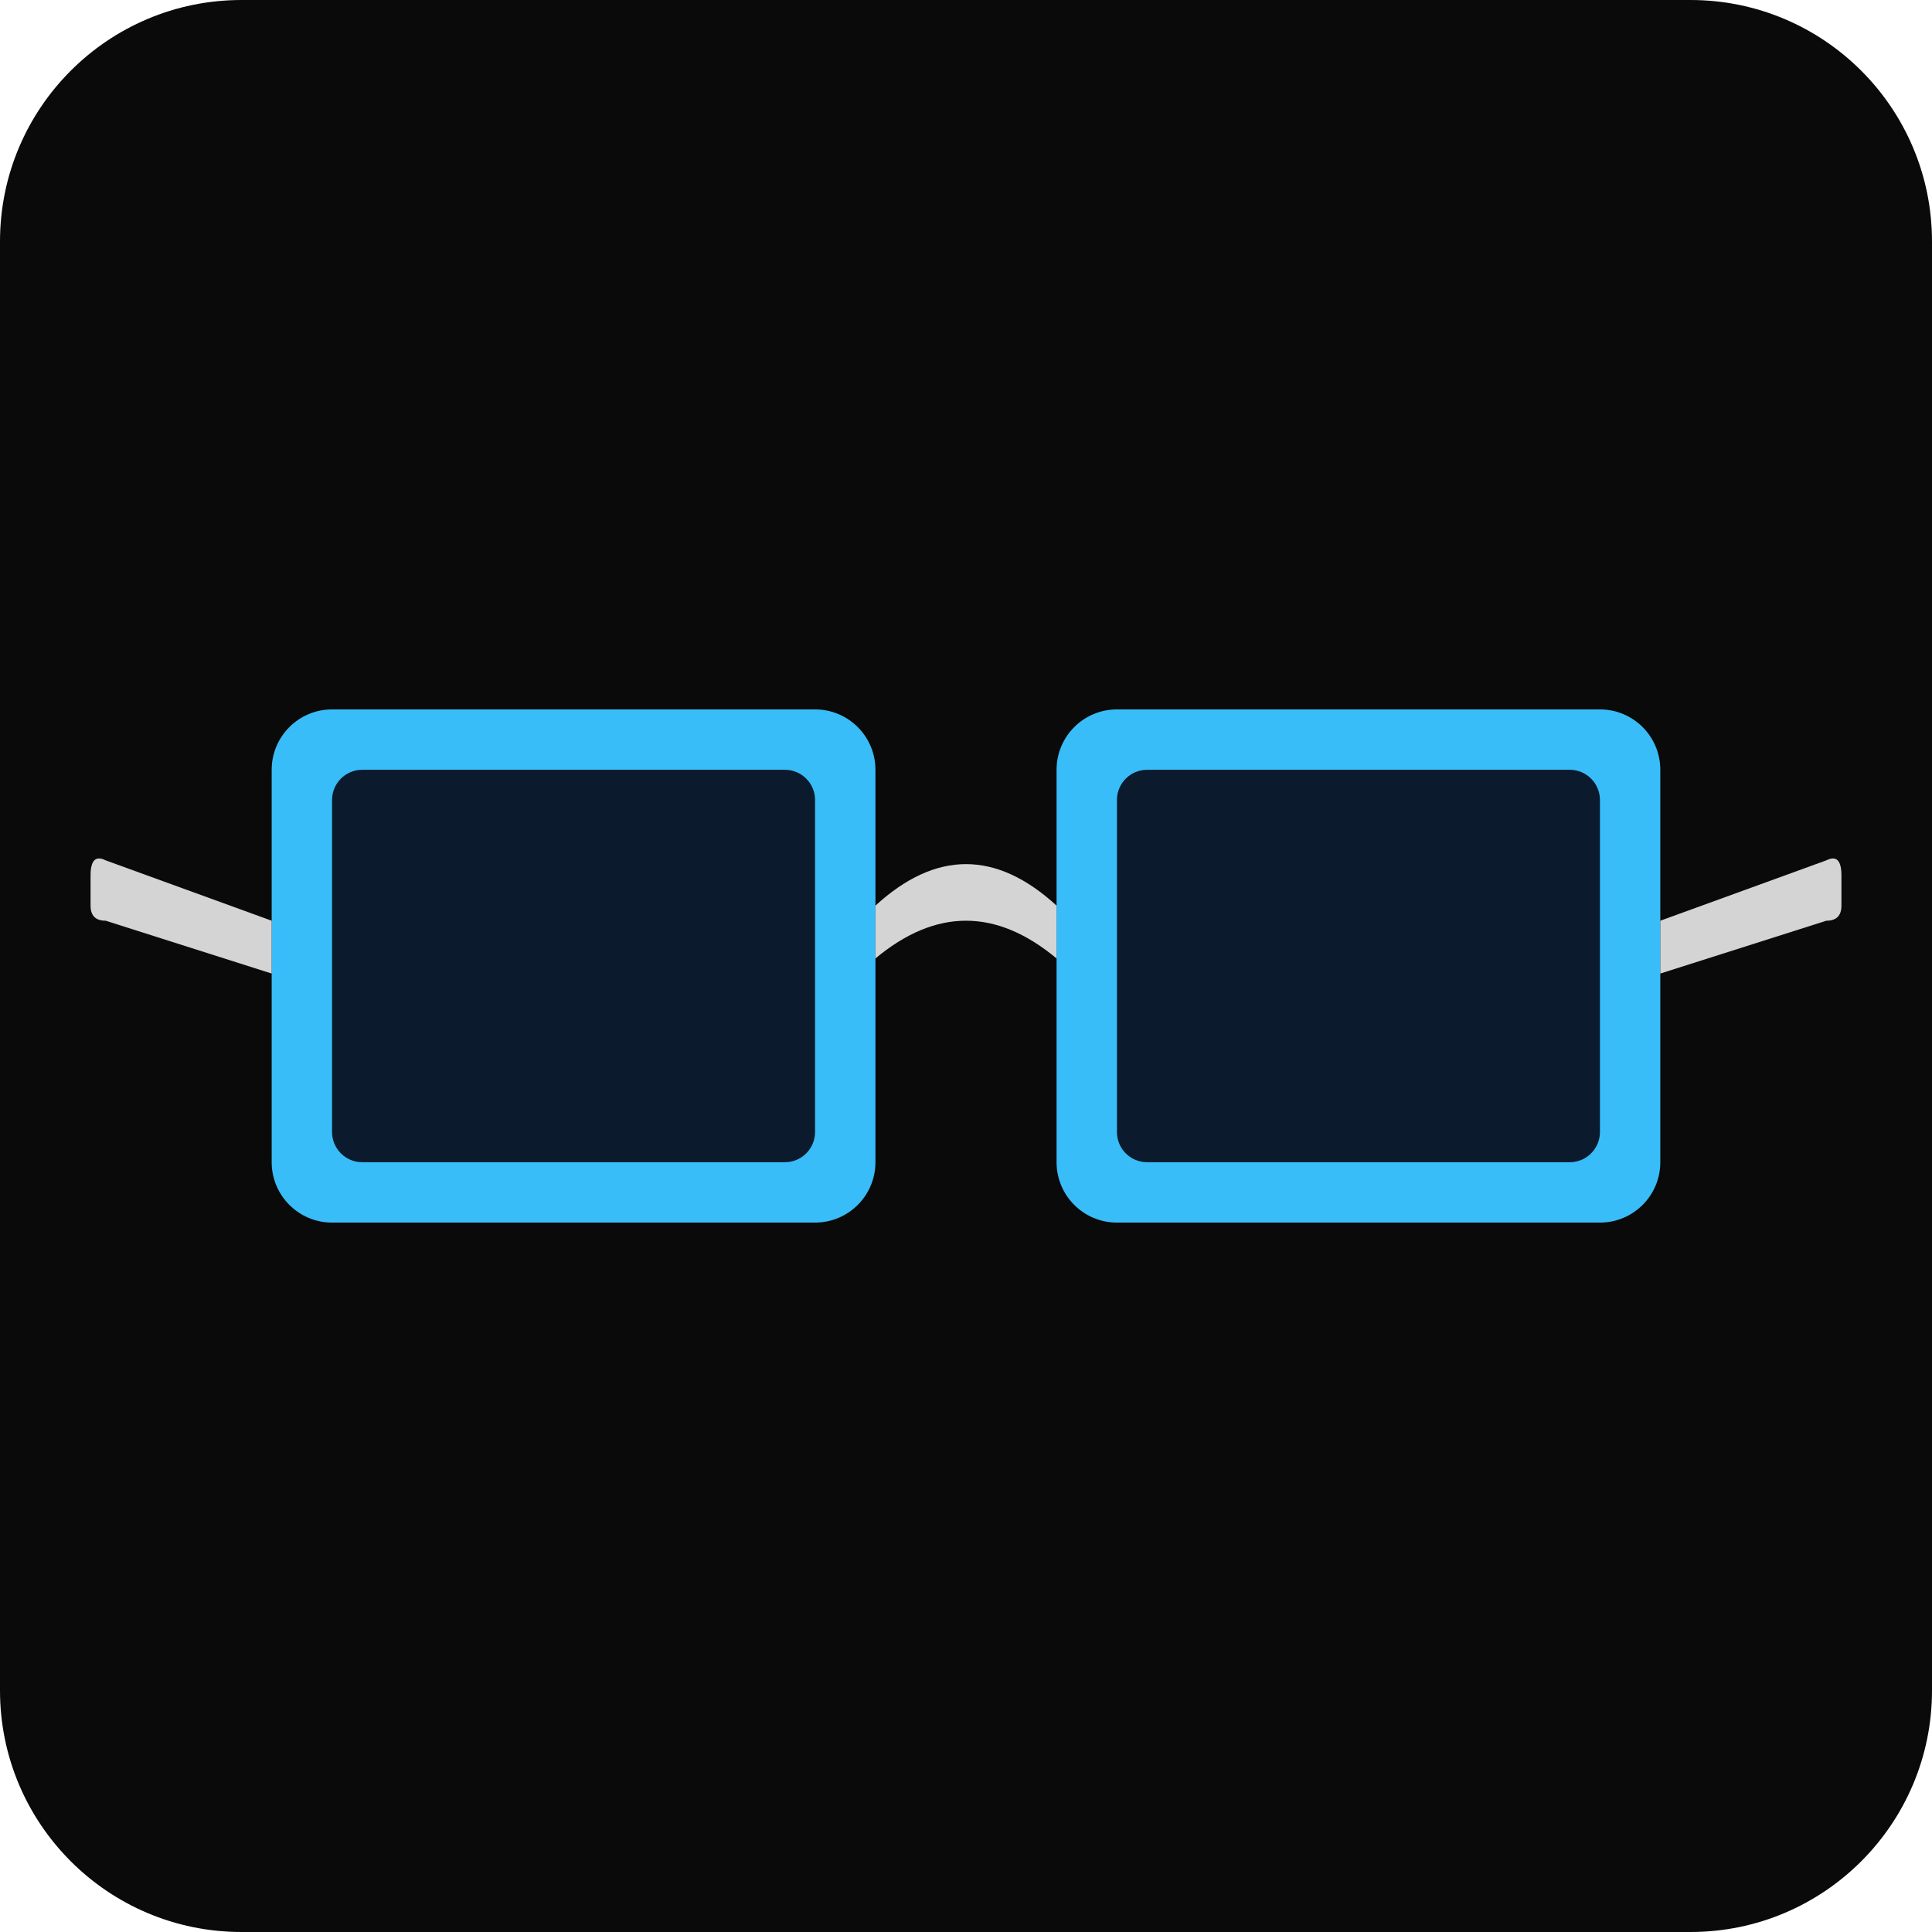
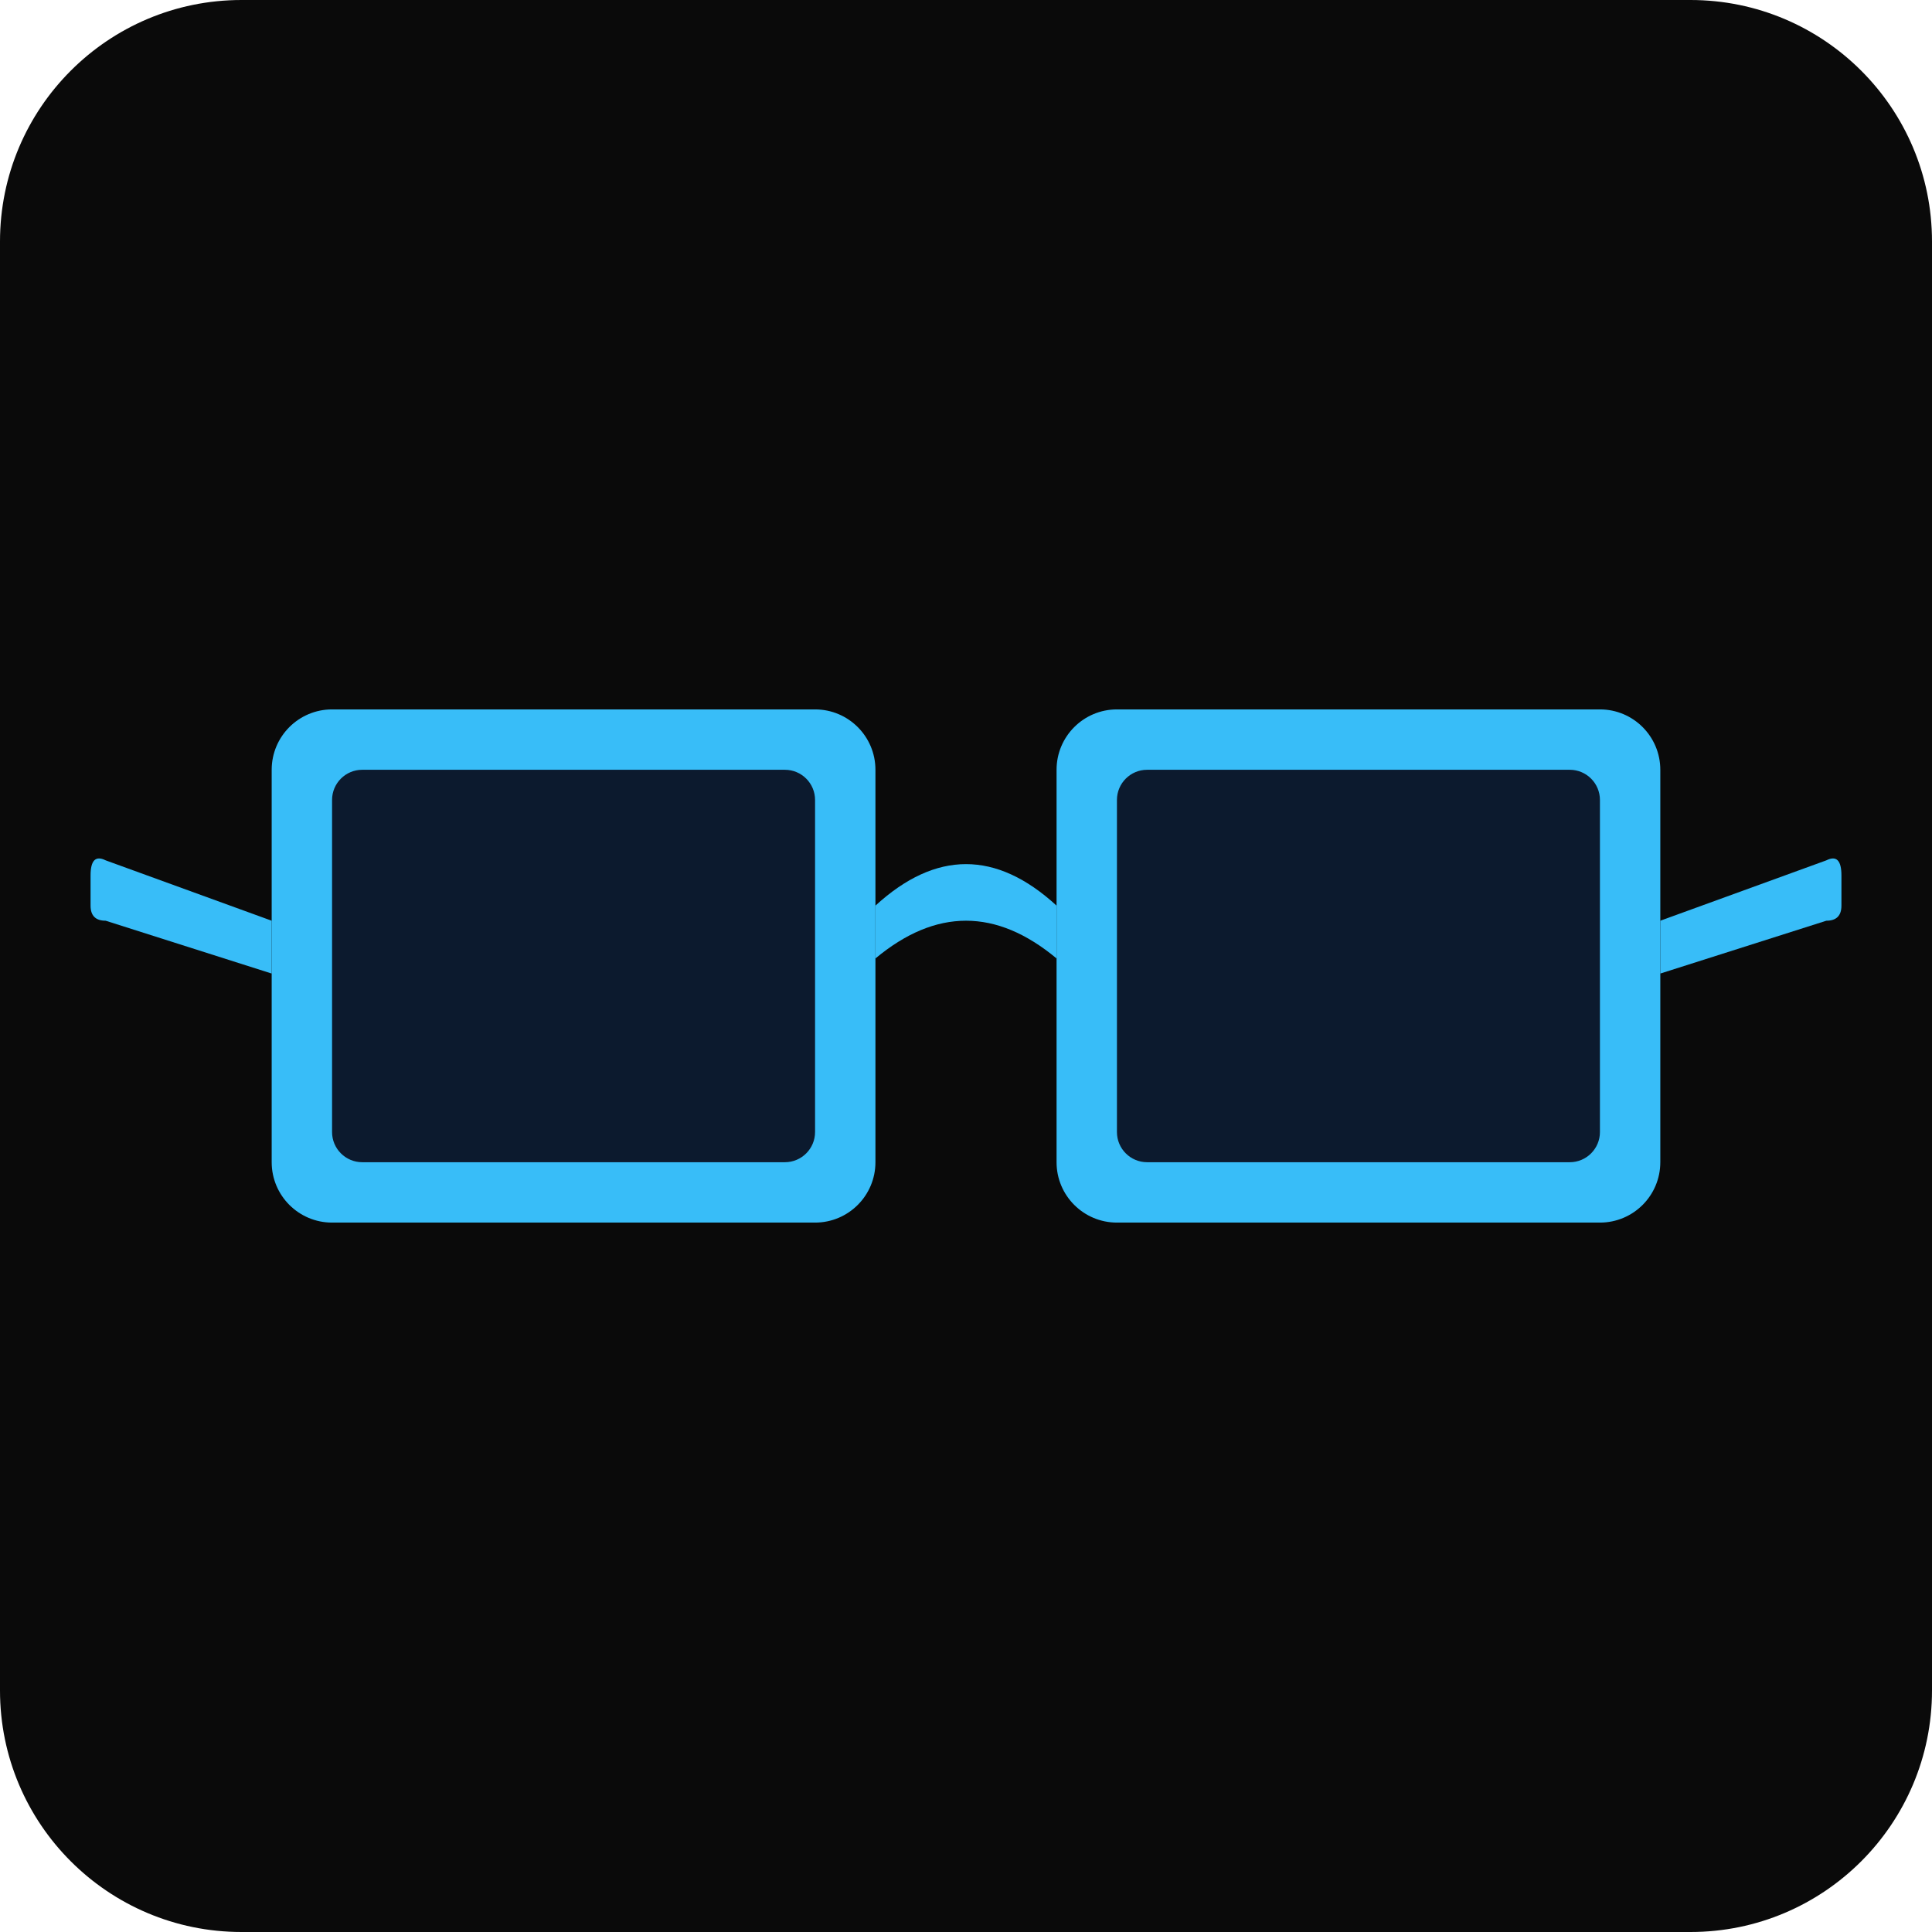
<svg xmlns="http://www.w3.org/2000/svg" viewBox="0 0 512 512">
  <rect width="512" height="512" rx="64" fill="#0a0a0a" />
  <rect x="72" y="188" width="160" height="136" rx="16" fill="#38bdf8" />
  <rect x="88" y="204" width="128" height="104" rx="8" fill="#0c1a2e" />
  <rect x="280" y="188" width="160" height="136" rx="16" fill="#38bdf8" />
  <rect x="296" y="204" width="128" height="104" rx="8" fill="#0c1a2e" />
-   <path d="M232 240 Q256 218 280 240 L280 254 Q256 234 232 254Z" fill="#d4d4d4" />
-   <path d="M72 244 L28 228 Q24 226 24 232 L24 240 Q24 244 28 244 L72 258Z" fill="#d4d4d4" />
-   <path d="M440 244 L484 228 Q488 226 488 232 L488 240 Q488 244 484 244 L440 258Z" fill="#d4d4d4" />
+   <path d="M232 240 Q256 218 280 240 L280 254 Q256 234 232 254Z" fill="#38bdf8" />
+   <path d="M72 244 L28 228 Q24 226 24 232 L24 240 Q24 244 28 244 L72 258Z" fill="#38bdf8" />
+   <path d="M440 244 L484 228 Q488 226 488 232 L488 240 Q488 244 484 244 L440 258Z" fill="#38bdf8" />
</svg>
